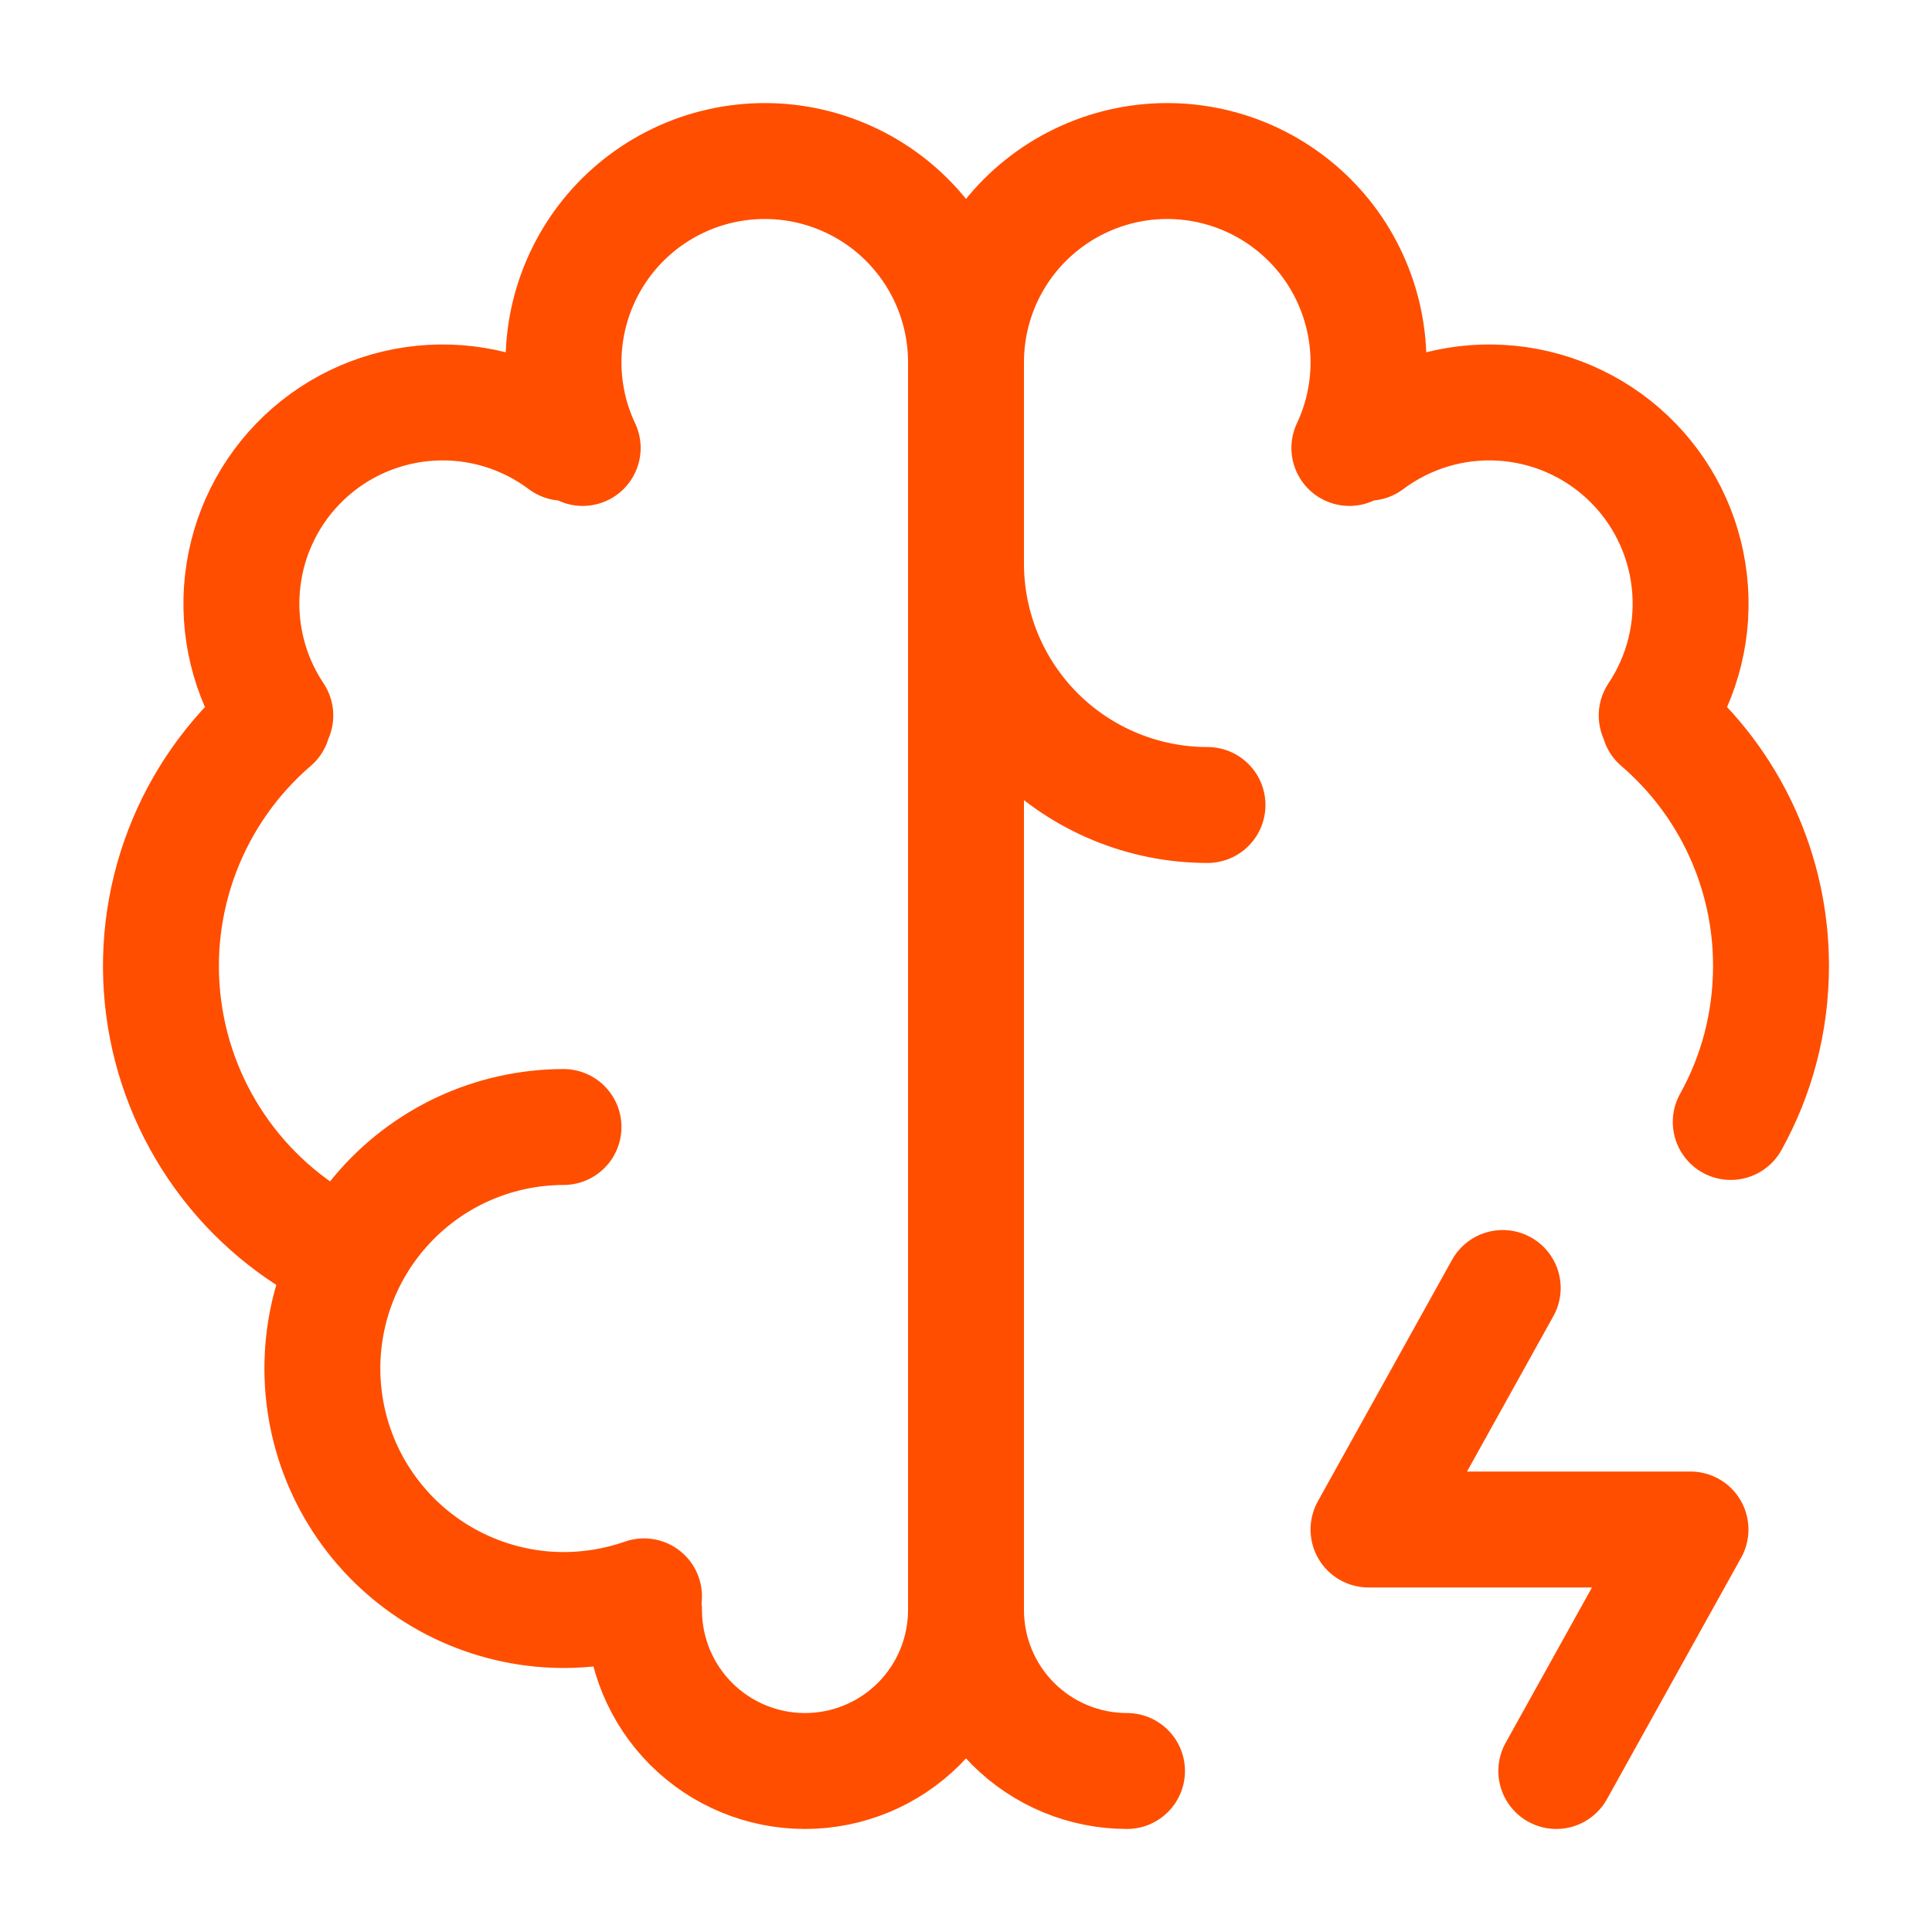
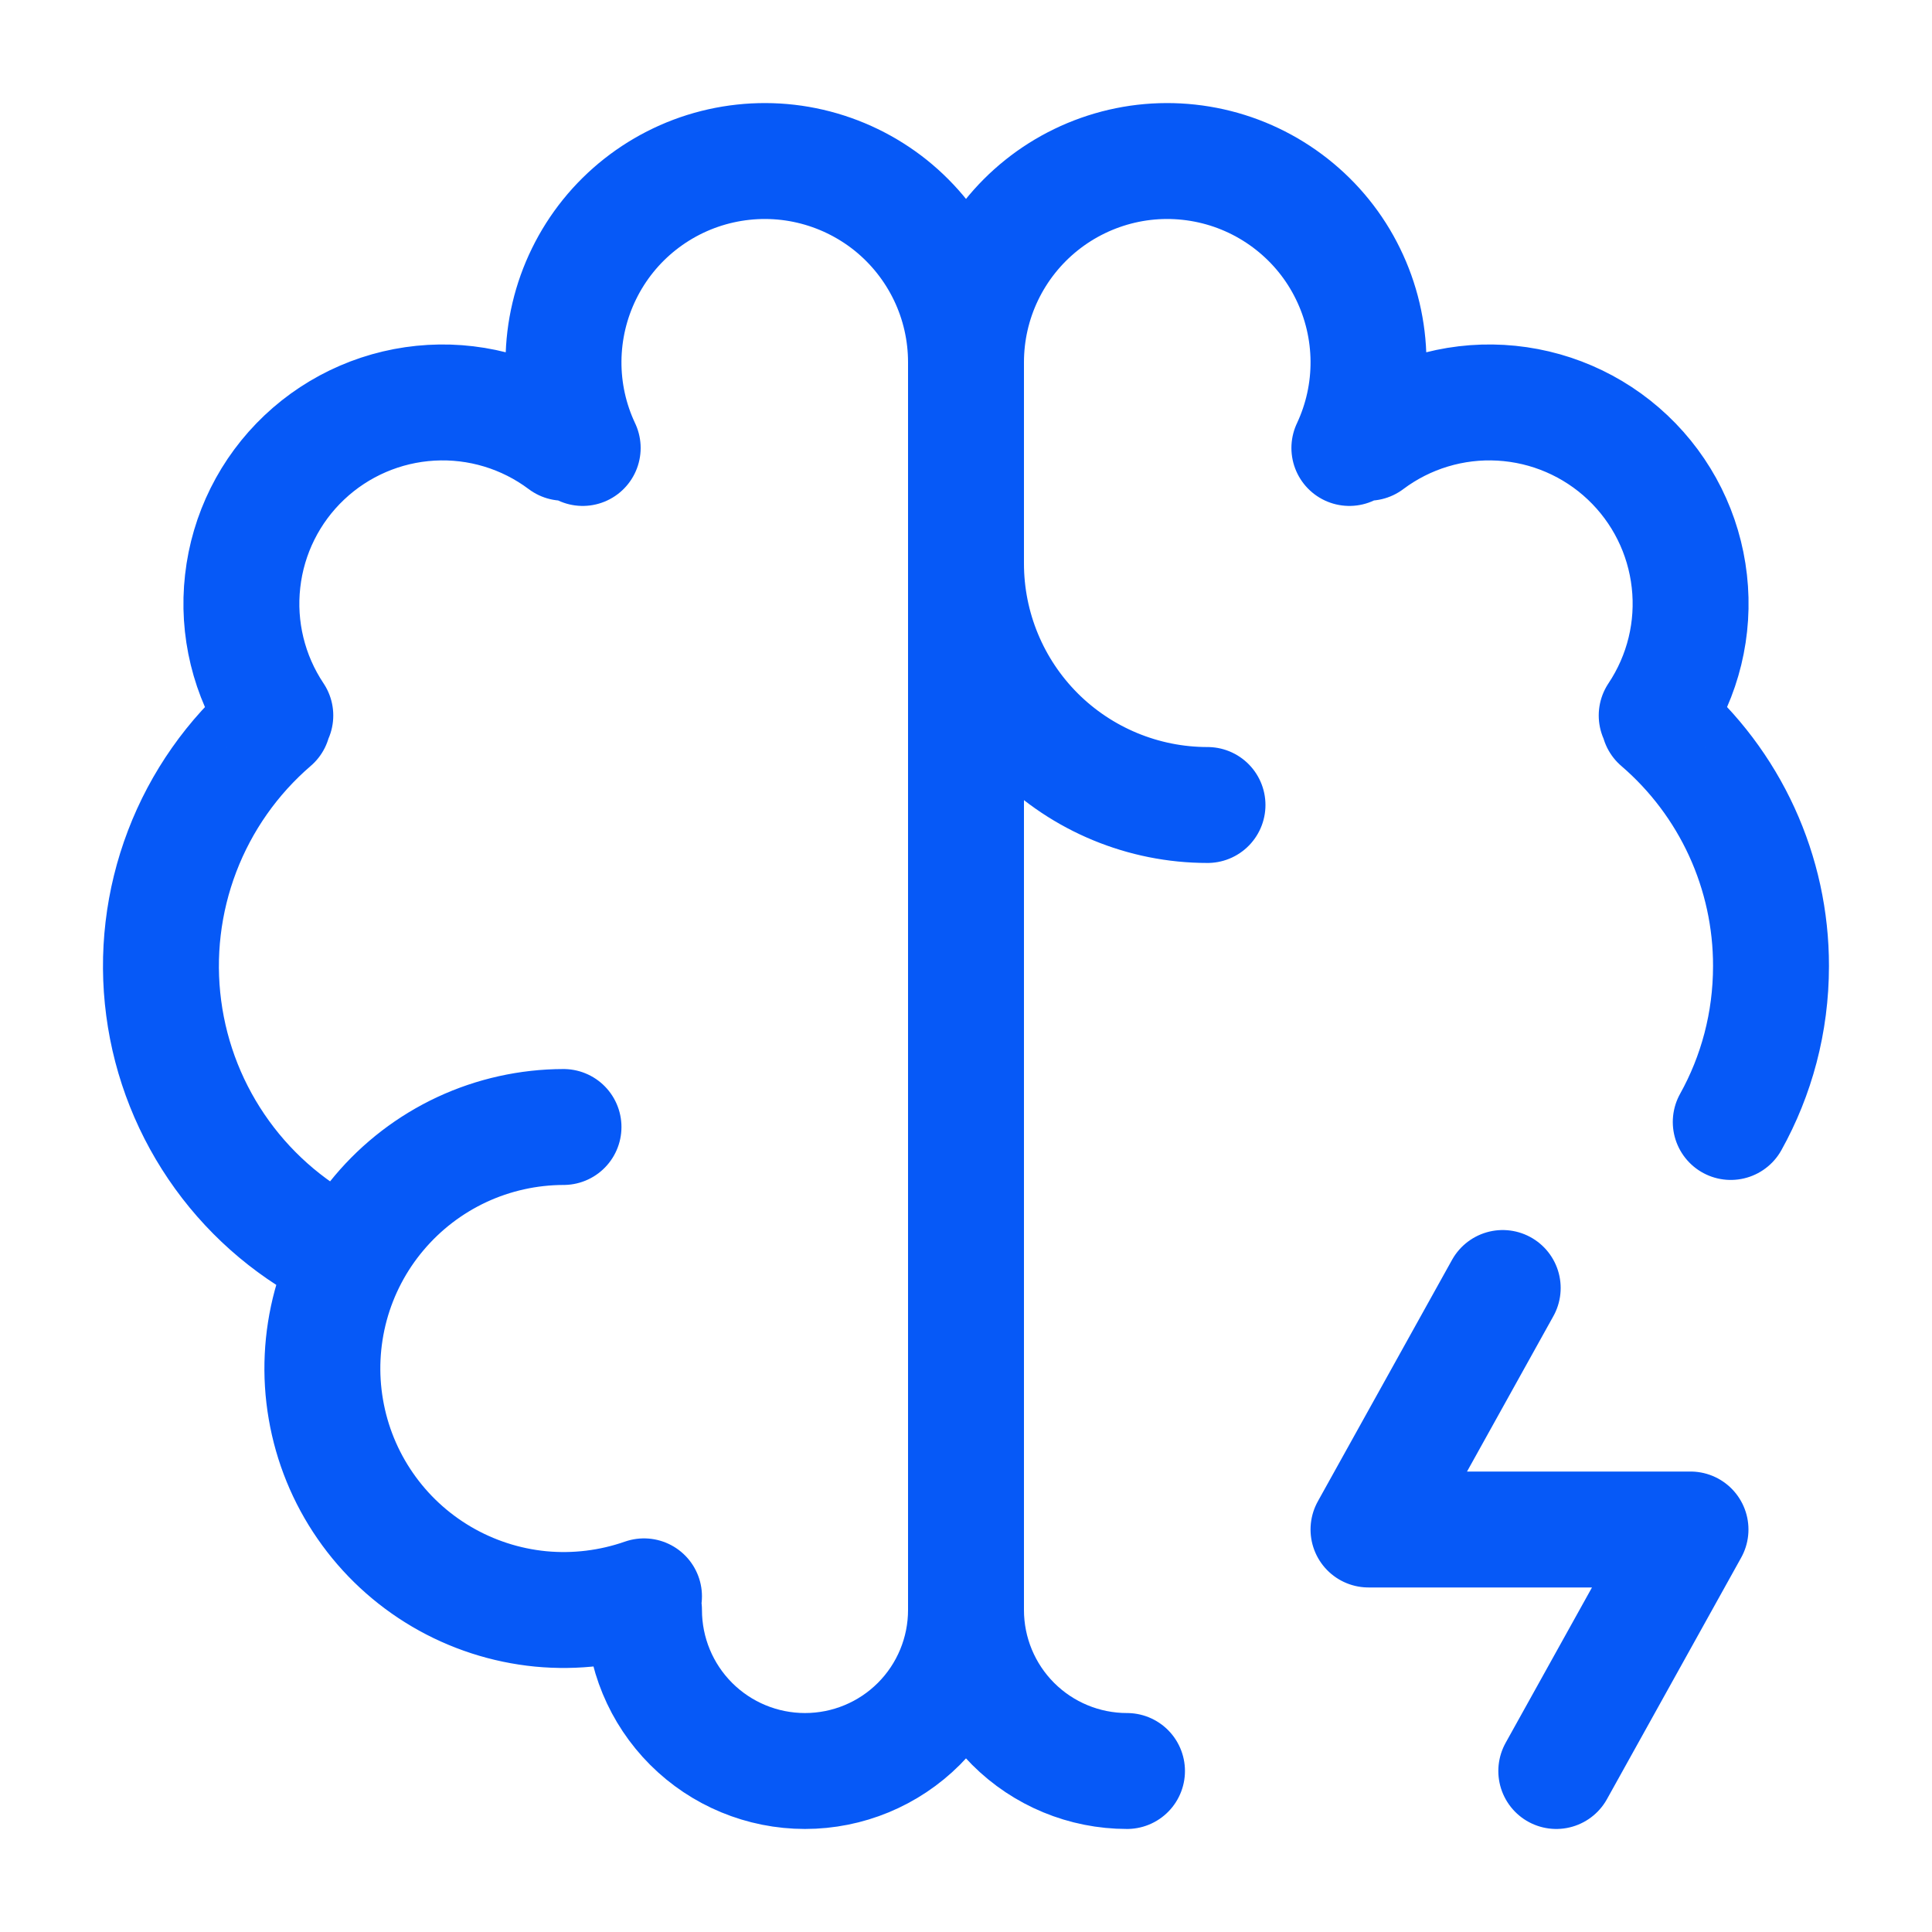
<svg xmlns="http://www.w3.org/2000/svg" width="30" height="30" viewBox="0 0 30 30" fill="none">
-   <path d="M8.75 17.5C8.204 17.501 7.665 17.621 7.171 17.851C6.676 18.082 6.238 18.418 5.887 18.835C5.535 19.252 5.279 19.741 5.136 20.268C4.994 20.795 4.967 21.346 5.06 21.884C5.152 22.422 5.36 22.933 5.671 23.382C5.981 23.831 6.385 24.206 6.856 24.483C7.326 24.759 7.851 24.93 8.394 24.983C8.937 25.035 9.485 24.968 10 24.788M5.33 19.506C4.582 19.146 3.935 18.605 3.449 17.933C2.962 17.26 2.65 16.477 2.542 15.654C2.433 14.831 2.532 13.994 2.828 13.218C3.124 12.443 3.608 11.753 4.238 11.211M4.275 11.11C3.865 10.496 3.685 9.758 3.768 9.025C3.85 8.291 4.189 7.611 4.725 7.104C5.261 6.597 5.959 6.296 6.696 6.254C7.432 6.212 8.16 6.432 8.75 6.875M9.048 6.956C8.848 6.533 8.746 6.069 8.75 5.601C8.754 5.133 8.863 4.671 9.069 4.251C9.275 3.83 9.572 3.462 9.94 3.172C10.308 2.882 10.736 2.678 11.193 2.576C11.65 2.474 12.124 2.475 12.58 2.581C13.037 2.687 13.463 2.894 13.829 3.186C14.194 3.479 14.489 3.85 14.692 4.272C14.895 4.694 15 5.157 15 5.625M15 5.625V25M15 5.625C15 5.157 15.105 4.694 15.308 4.272C15.511 3.85 15.806 3.479 16.172 3.186C16.537 2.894 16.964 2.687 17.42 2.581C17.876 2.475 18.35 2.474 18.807 2.576C19.264 2.678 19.692 2.882 20.06 3.172C20.428 3.462 20.726 3.83 20.931 4.251C21.137 4.671 21.246 5.133 21.25 5.601C21.254 6.069 21.152 6.533 20.953 6.956M15 25C15 25.663 14.737 26.299 14.268 26.768C13.799 27.237 13.163 27.5 12.5 27.5C11.837 27.5 11.201 27.237 10.732 26.768C10.263 26.299 10 25.663 10 25M15 25C15 25.663 15.263 26.299 15.732 26.768C16.201 27.237 16.837 27.5 17.5 27.5M15 8.75C15 9.745 15.395 10.698 16.098 11.402C16.802 12.105 17.756 12.5 18.75 12.5M25.762 11.211C26.308 11.68 26.746 12.261 27.046 12.915C27.346 13.569 27.501 14.28 27.5 15C27.5 15.879 27.274 16.705 26.875 17.422M25.725 11.11C26.135 10.496 26.315 9.758 26.232 9.025C26.15 8.291 25.811 7.611 25.275 7.104C24.739 6.597 24.041 6.296 23.304 6.254C22.568 6.212 21.84 6.432 21.25 6.875M23.334 20L21.25 23.75H26.25L24.166 27.5" stroke="#FF4E00" stroke-width="1.8" stroke-linecap="round" stroke-linejoin="round" />
+   <path d="M8.75 17.5C8.204 17.501 7.665 17.621 7.171 17.851C6.676 18.082 6.238 18.418 5.887 18.835C5.535 19.252 5.279 19.741 5.136 20.268C4.994 20.795 4.967 21.346 5.06 21.884C5.152 22.422 5.36 22.933 5.671 23.382C5.981 23.831 6.385 24.206 6.856 24.483C7.326 24.759 7.851 24.93 8.394 24.983C8.937 25.035 9.485 24.968 10 24.788M5.33 19.506C4.582 19.146 3.935 18.605 3.449 17.933C2.962 17.26 2.65 16.477 2.542 15.654C2.433 14.831 2.532 13.994 2.828 13.218C3.124 12.443 3.608 11.753 4.238 11.211M4.275 11.11C3.865 10.496 3.685 9.758 3.768 9.025C3.85 8.291 4.189 7.611 4.725 7.104C5.261 6.597 5.959 6.296 6.696 6.254C7.432 6.212 8.16 6.432 8.75 6.875M9.048 6.956C8.848 6.533 8.746 6.069 8.75 5.601C8.754 5.133 8.863 4.671 9.069 4.251C9.275 3.83 9.572 3.462 9.94 3.172C10.308 2.882 10.736 2.678 11.193 2.576C11.65 2.474 12.124 2.475 12.58 2.581C13.037 2.687 13.463 2.894 13.829 3.186C14.194 3.479 14.489 3.85 14.692 4.272C14.895 4.694 15 5.157 15 5.625M15 5.625V25M15 5.625C15 5.157 15.105 4.694 15.308 4.272C15.511 3.85 15.806 3.479 16.172 3.186C16.537 2.894 16.964 2.687 17.42 2.581C17.876 2.475 18.35 2.474 18.807 2.576C19.264 2.678 19.692 2.882 20.06 3.172C20.428 3.462 20.726 3.83 20.931 4.251C21.137 4.671 21.246 5.133 21.25 5.601C21.254 6.069 21.152 6.533 20.953 6.956M15 25C15 25.663 14.737 26.299 14.268 26.768C13.799 27.237 13.163 27.5 12.5 27.5C11.837 27.5 11.201 27.237 10.732 26.768C10.263 26.299 10 25.663 10 25M15 25C15 25.663 15.263 26.299 15.732 26.768C16.201 27.237 16.837 27.5 17.5 27.5M15 8.75C15 9.745 15.395 10.698 16.098 11.402C16.802 12.105 17.756 12.5 18.75 12.5M25.762 11.211C26.308 11.68 26.746 12.261 27.046 12.915C27.346 13.569 27.501 14.28 27.5 15C27.5 15.879 27.274 16.705 26.875 17.422M25.725 11.11C26.135 10.496 26.315 9.758 26.232 9.025C26.15 8.291 25.811 7.611 25.275 7.104C24.739 6.597 24.041 6.296 23.304 6.254C22.568 6.212 21.84 6.432 21.25 6.875M23.334 20L21.25 23.75H26.25L24.166 27.5" stroke="#0659f7" stroke-width="1.8" stroke-linecap="round" stroke-linejoin="round" />
</svg>
